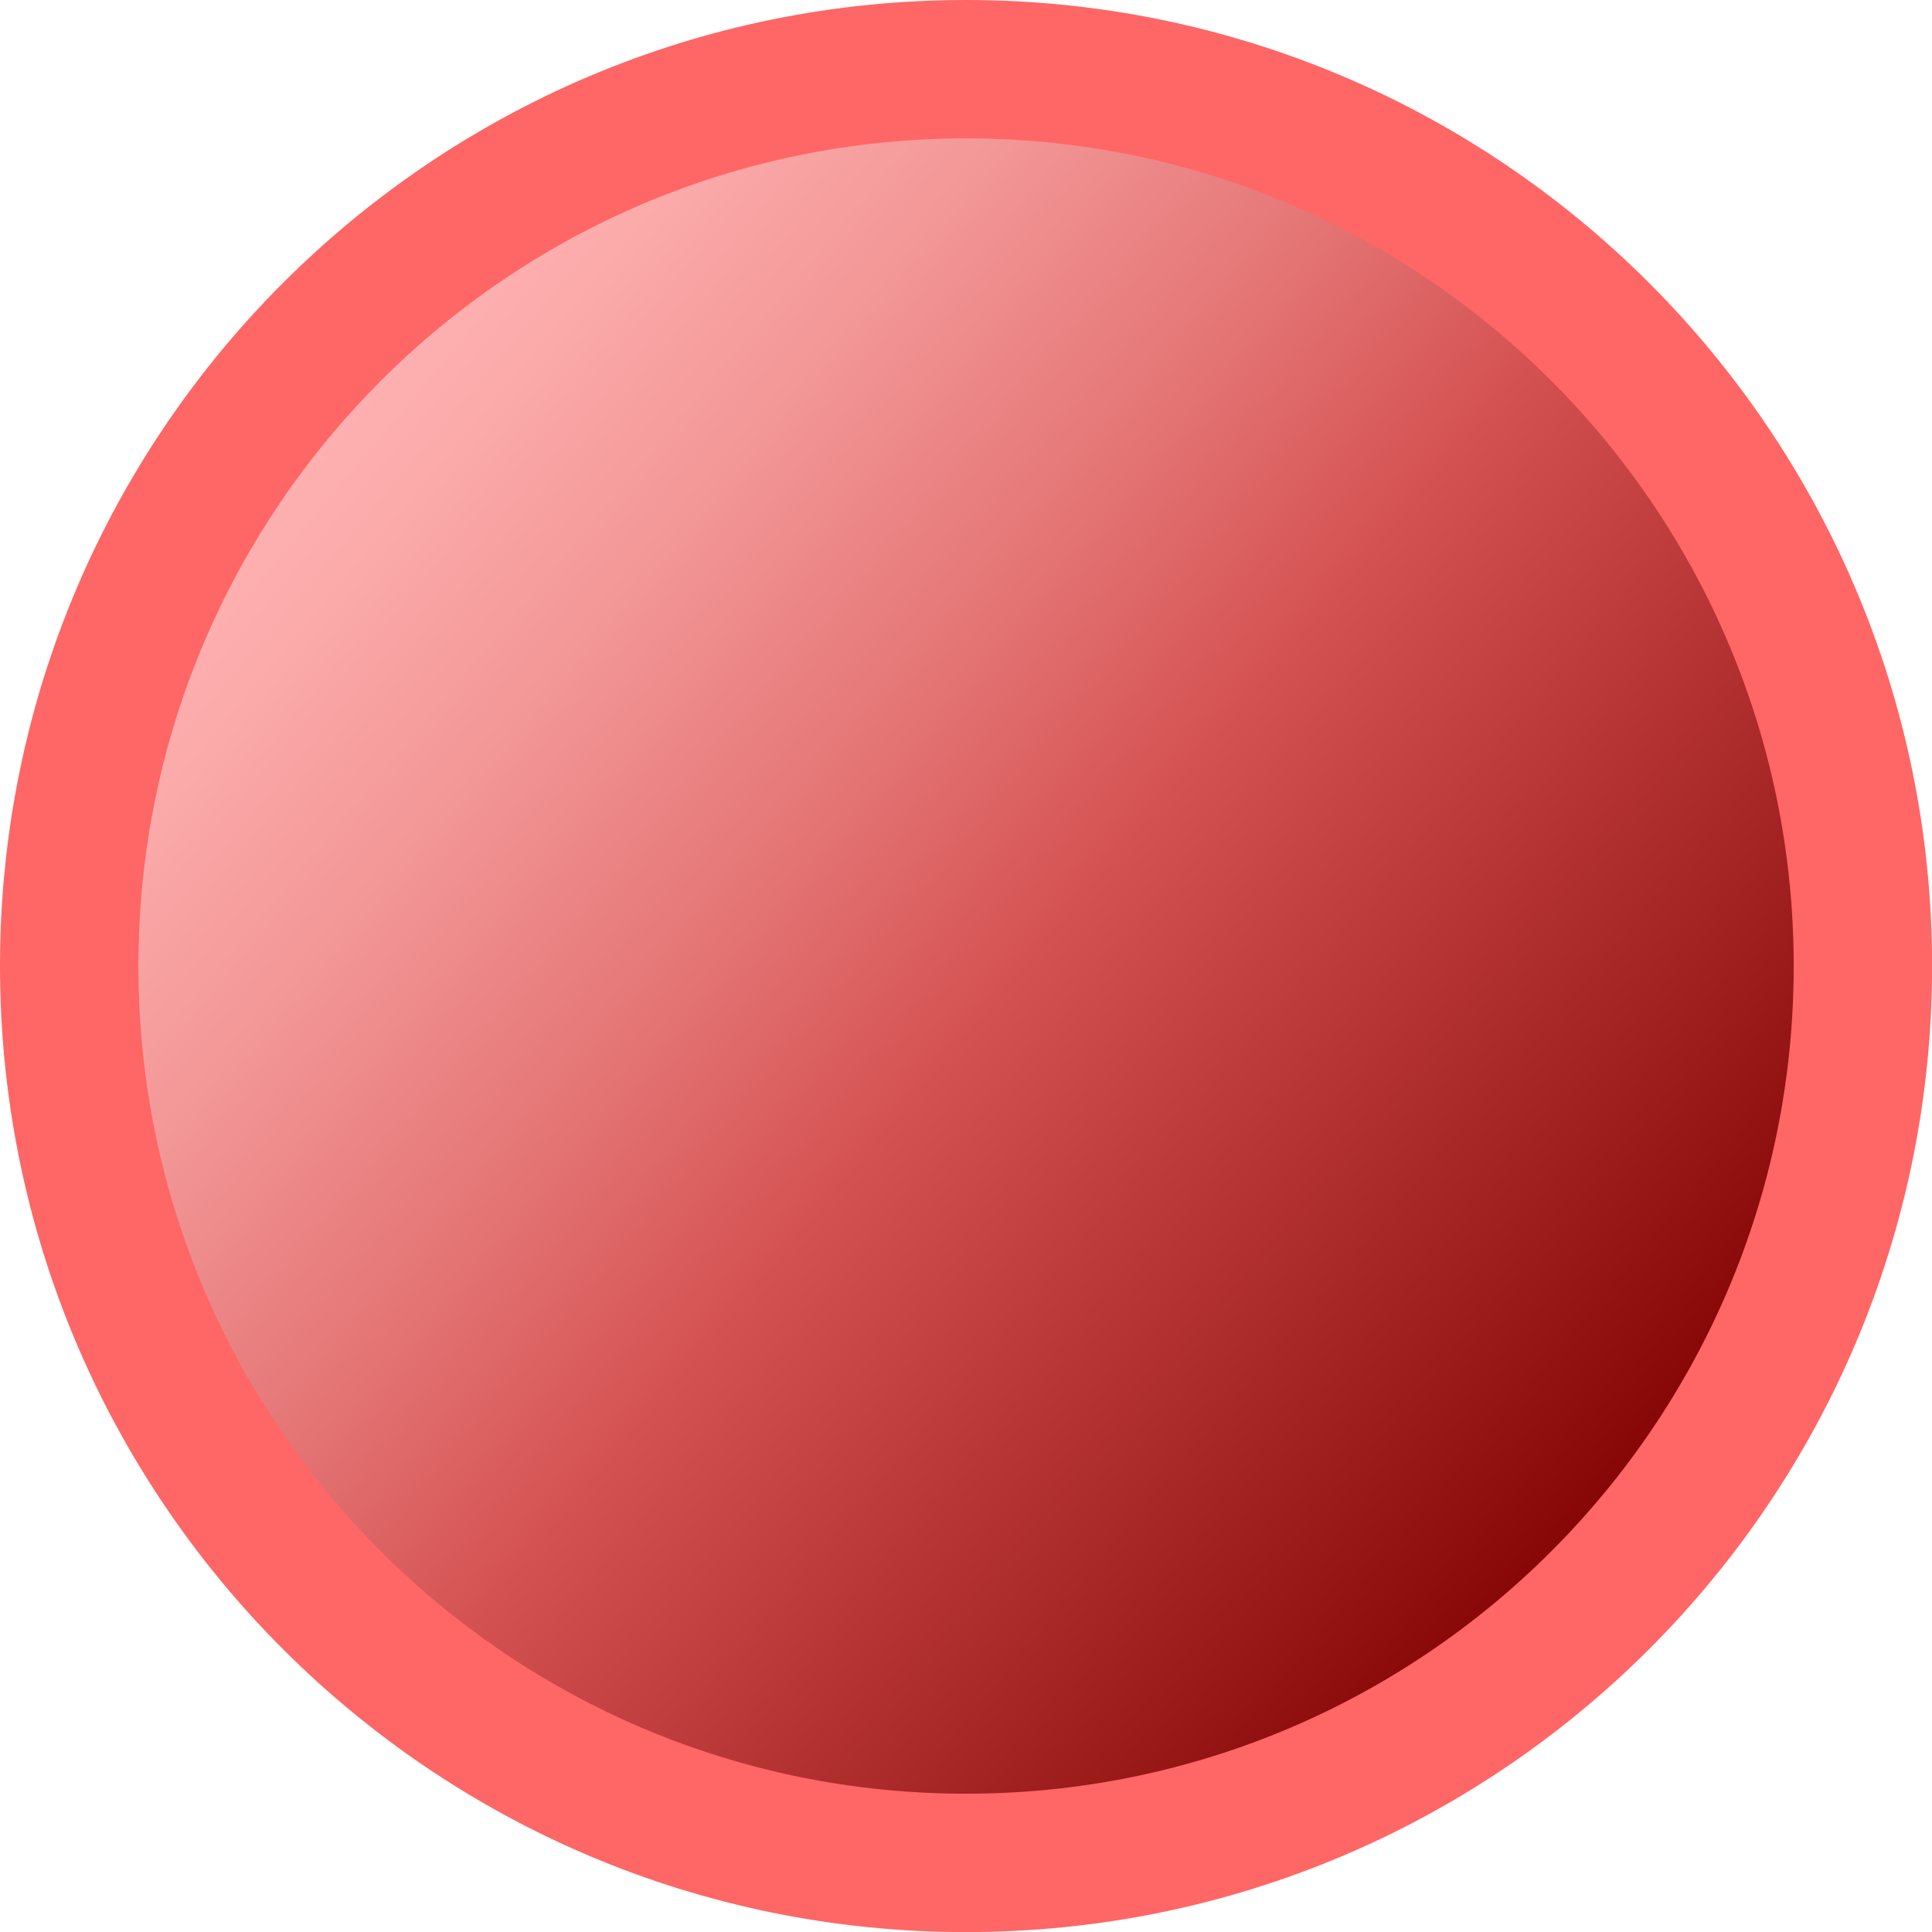
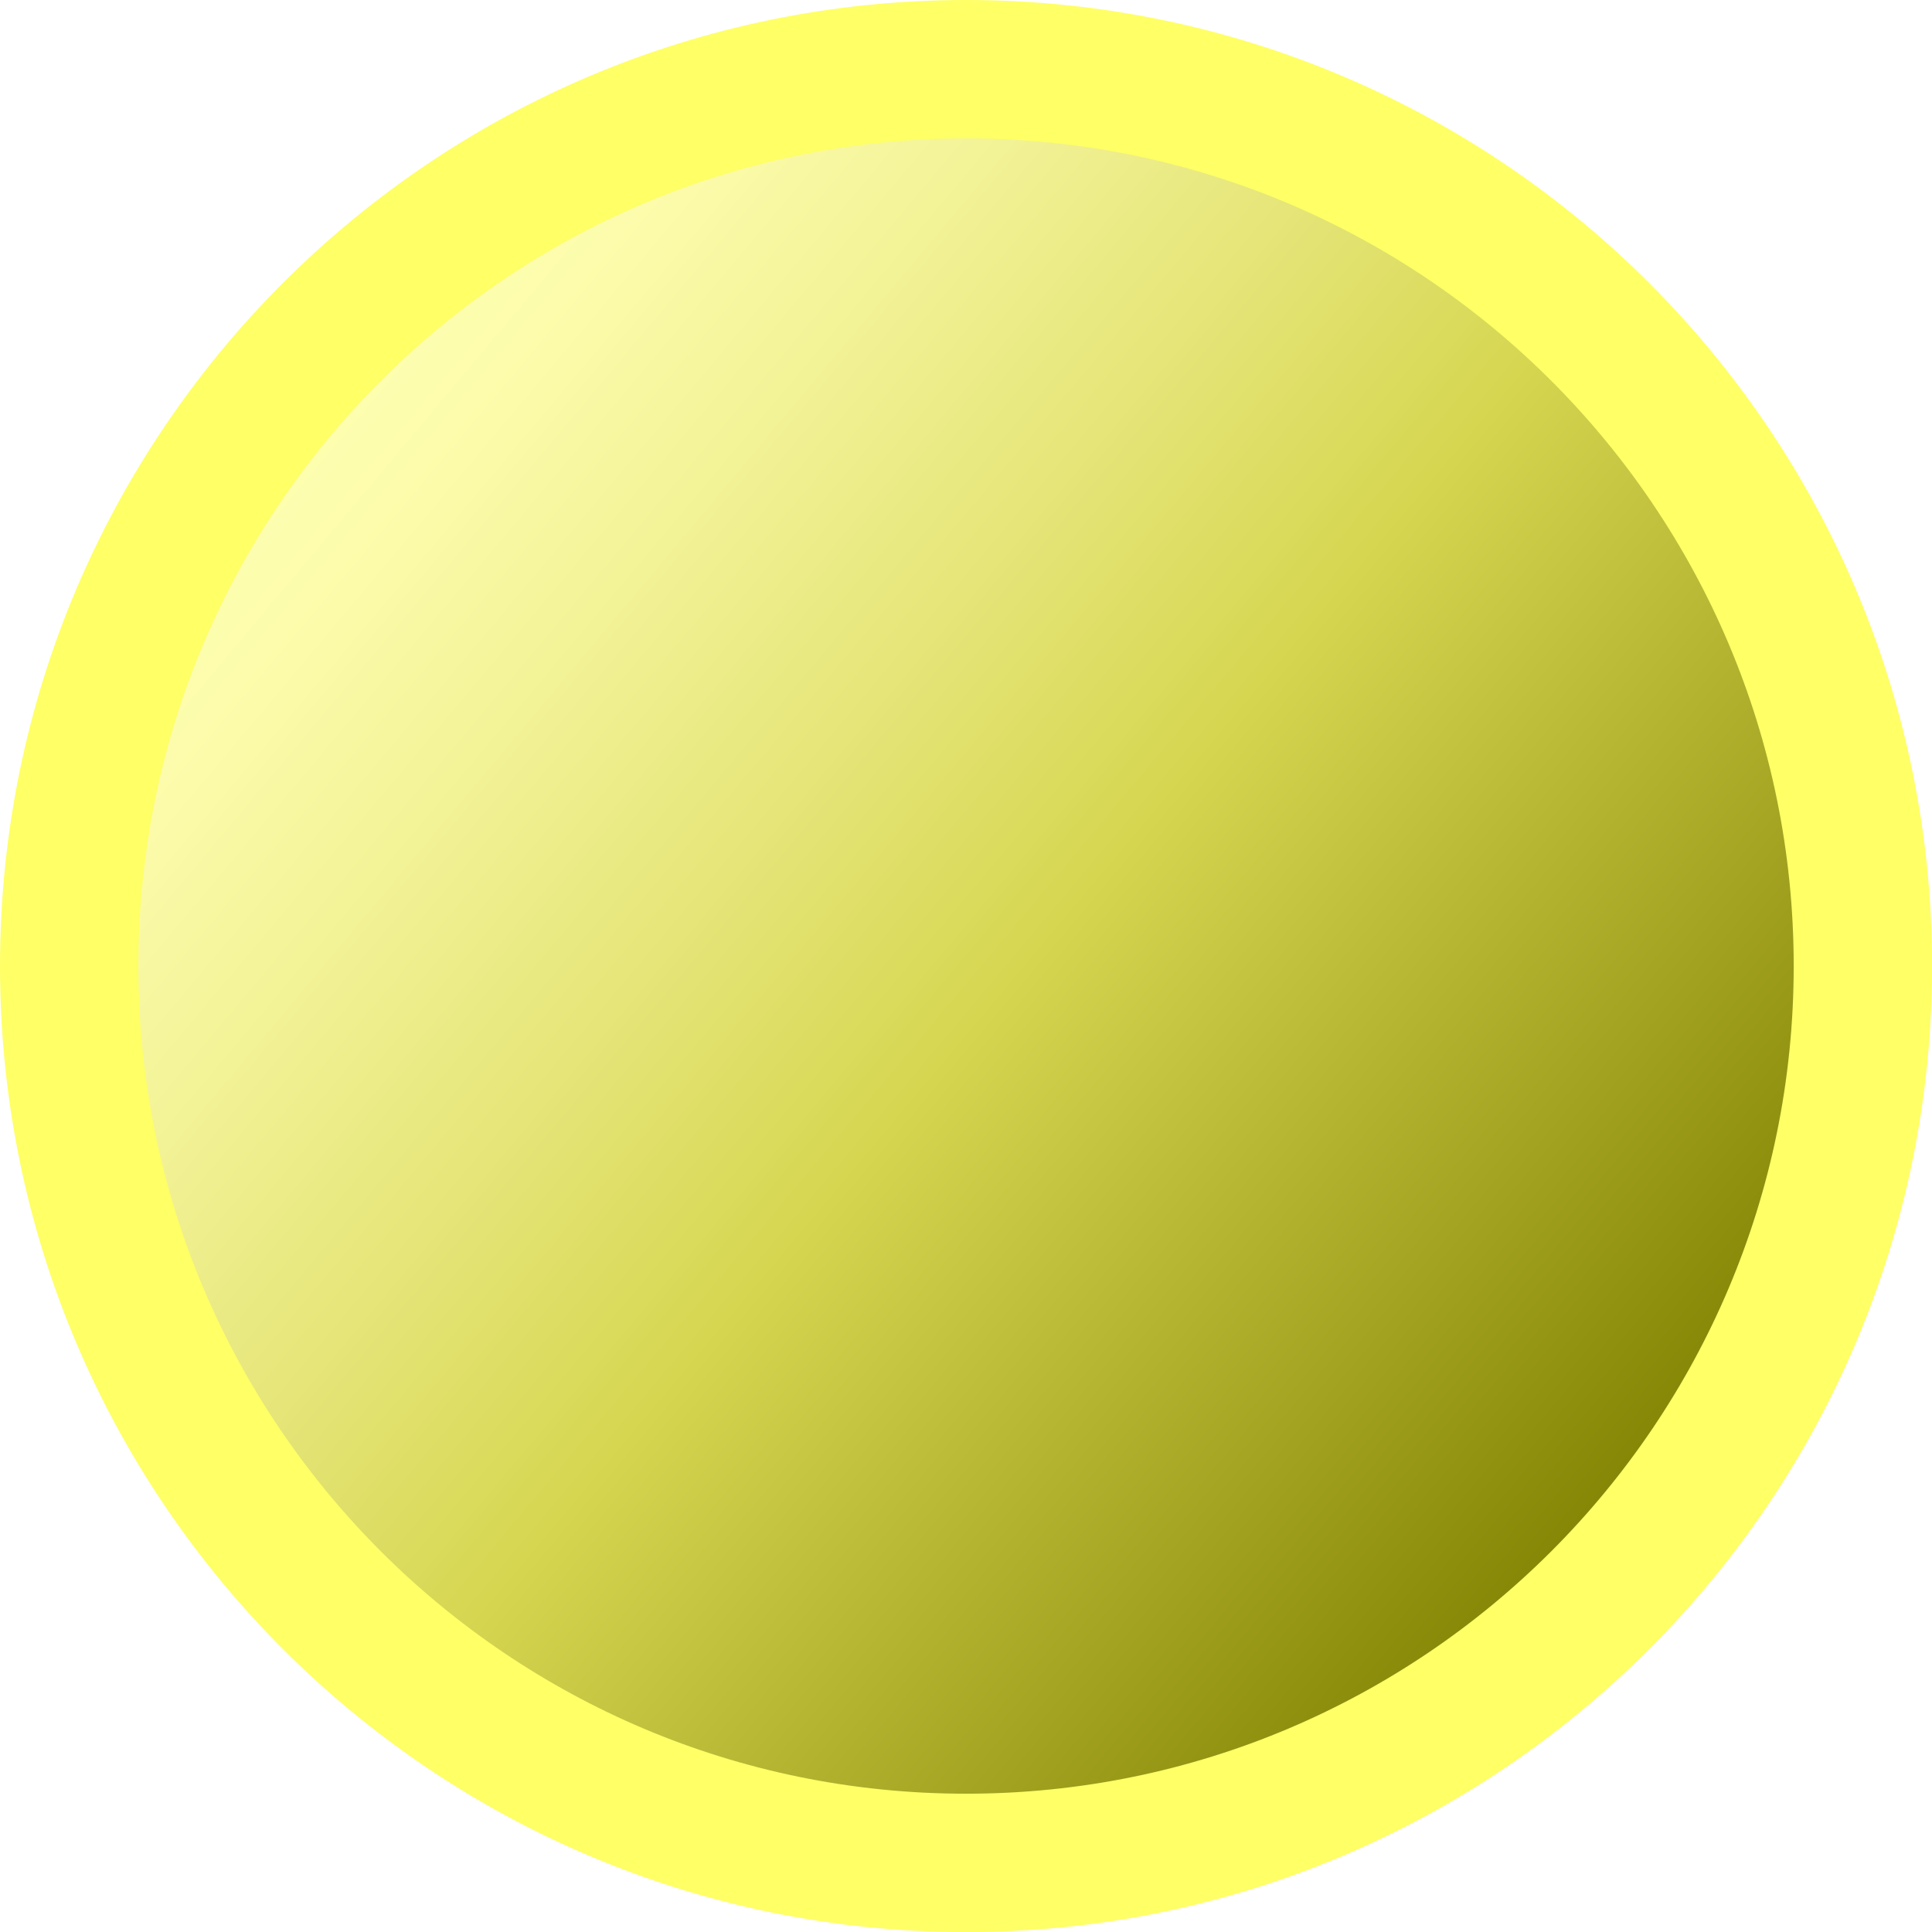
<svg xmlns="http://www.w3.org/2000/svg" version="1.2" baseProfile="tiny" id="Layer_2" x="0px" y="0px" width="20.941px" height="20.941px" viewBox="0 0 20.941 20.941" xml:space="preserve">
  <linearGradient id="SVGID_1_" gradientUnits="userSpaceOnUse" x1="3.024" y1="4.223" x2="17.917" y2="16.719">
-     <stop offset="0" style="stop-color:#FFB3B3" />
-     <stop offset="0.088" style="stop-color:#FCABAB" />
-     <stop offset="0.223" style="stop-color:#F39696" />
-     <stop offset="0.387" style="stop-color:#E47474" />
-     <stop offset="0.522" style="stop-color:#D55252" />
-     <stop offset="1" style="stop-color:#800000" />
+     <stop offset="0" style="stop-color:#ffffb2" />
+     <stop offset="0.088" style="stop-color:#fcfcac" />
+     <stop offset="0.223" style="stop-color:#f2f296" />
+     <stop offset="0.387" style="stop-color:#e3e374" />
+     <stop offset="0.522" style="stop-color:#d6d651" />
+     <stop offset="1" style="stop-color:#808000" />
  </linearGradient>
-   <circle fill="url(#SVGID_1_)" stroke="#FF6666" stroke-width="1.5" cx="10.471" cy="10.471" r="9.721" />
+   <circle fill="url(#SVGID_1_)" stroke="#ffff66" stroke-width="1.5" cx="10.471" cy="10.471" r="9.721" />
</svg>
